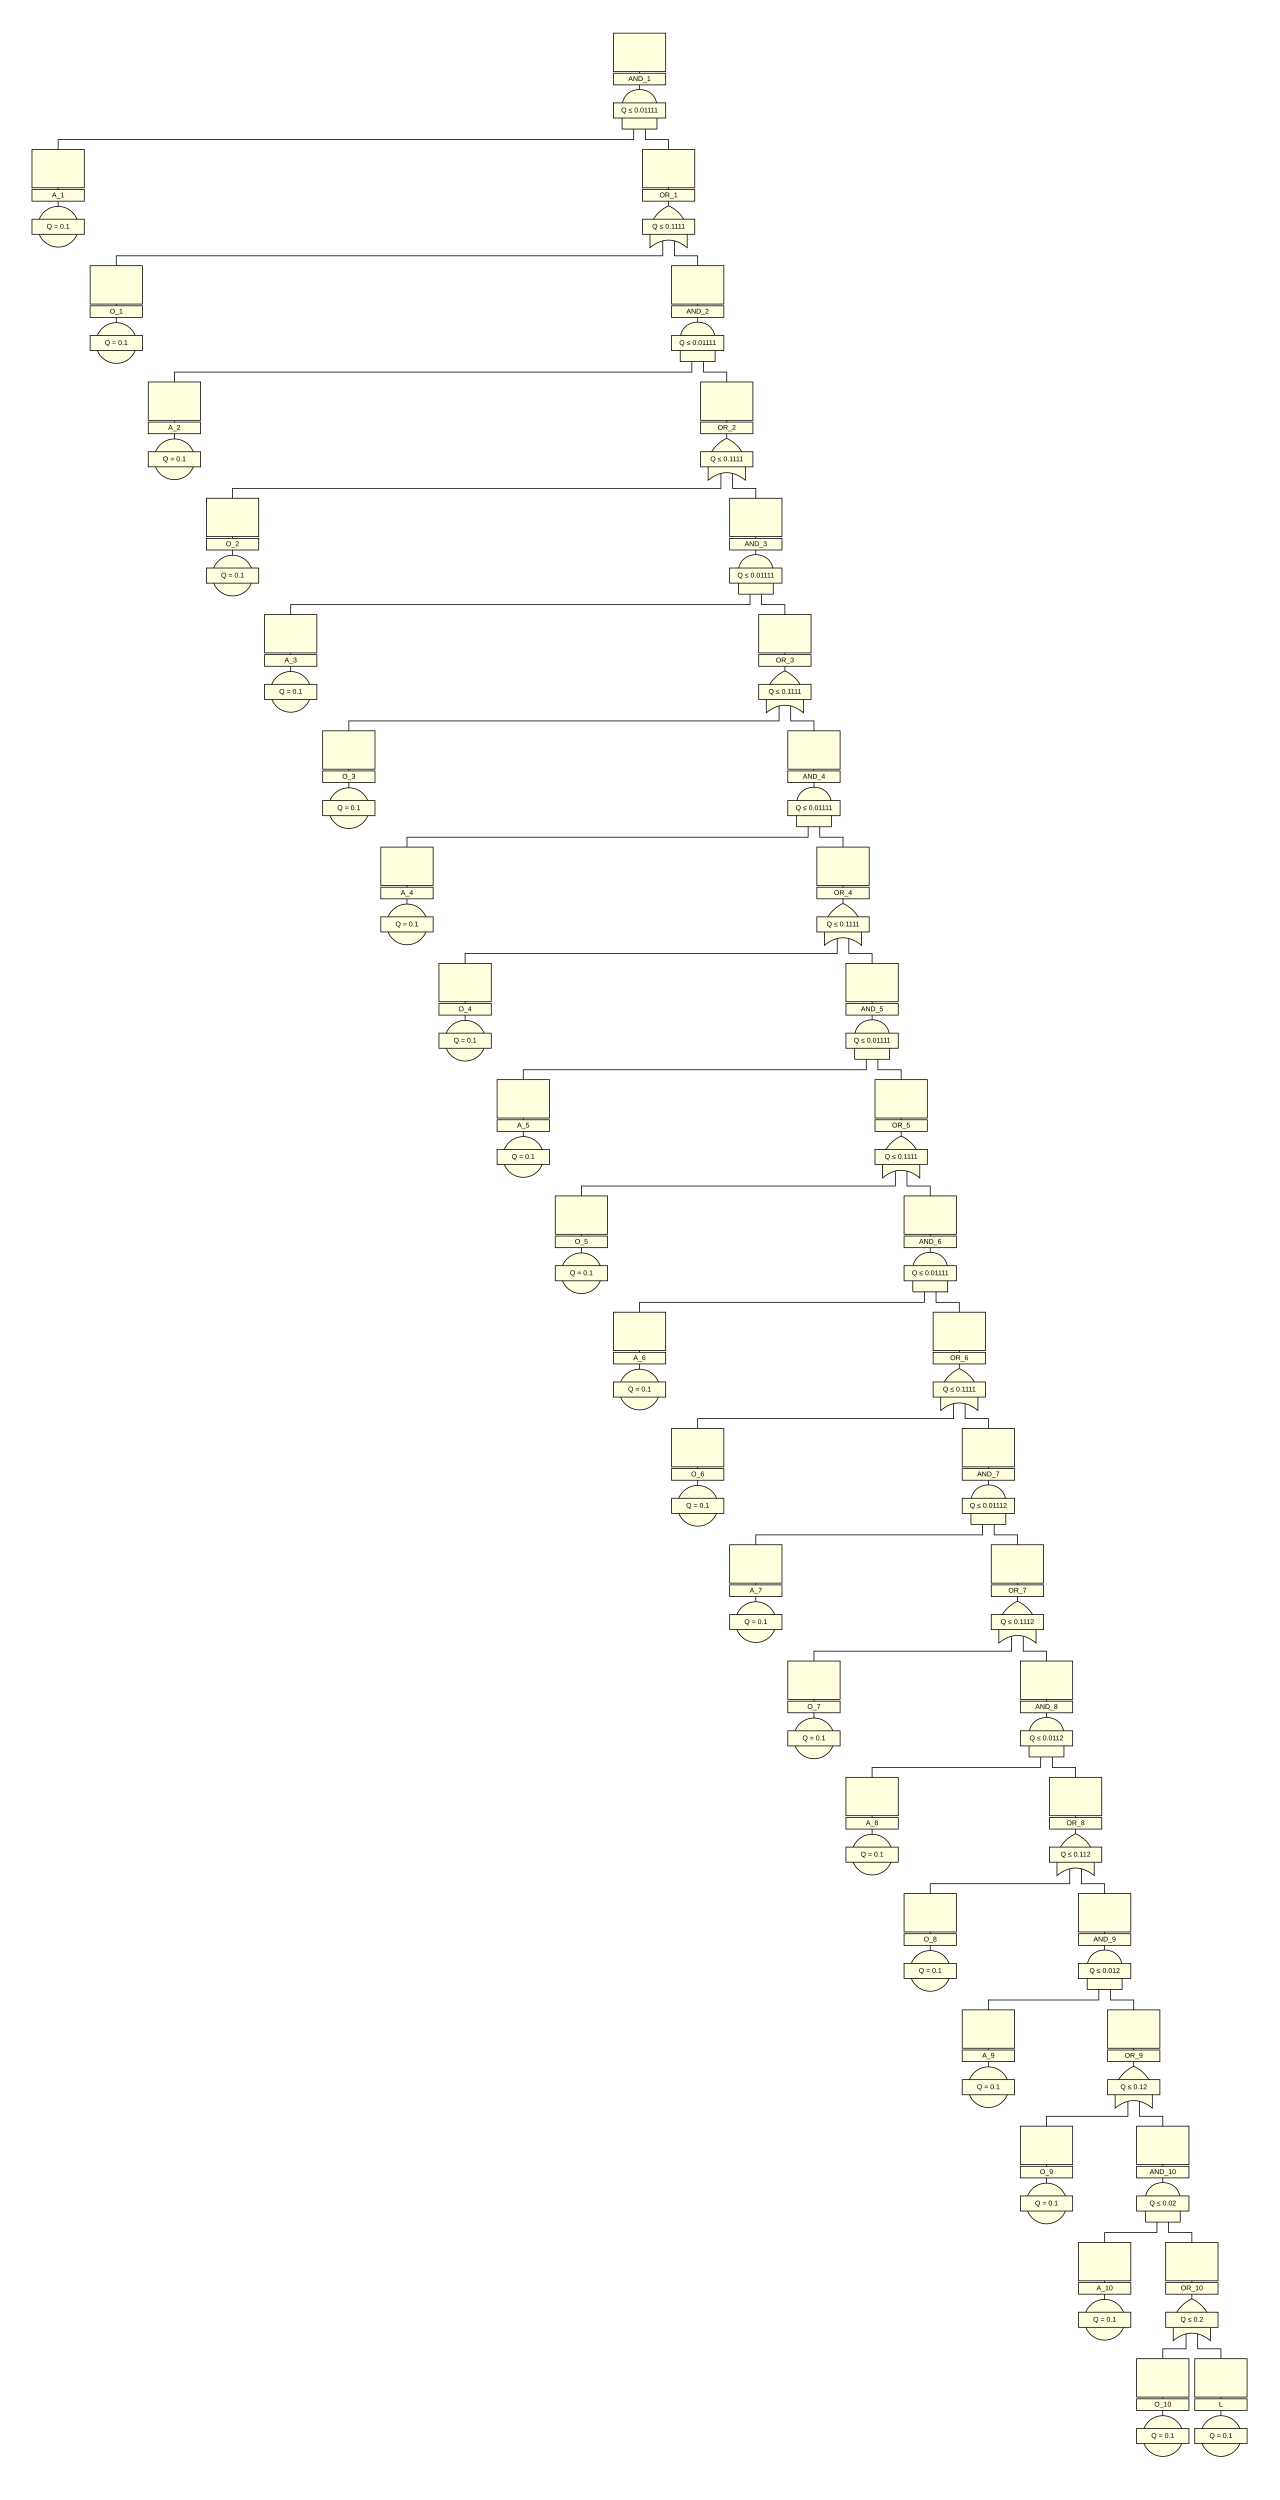
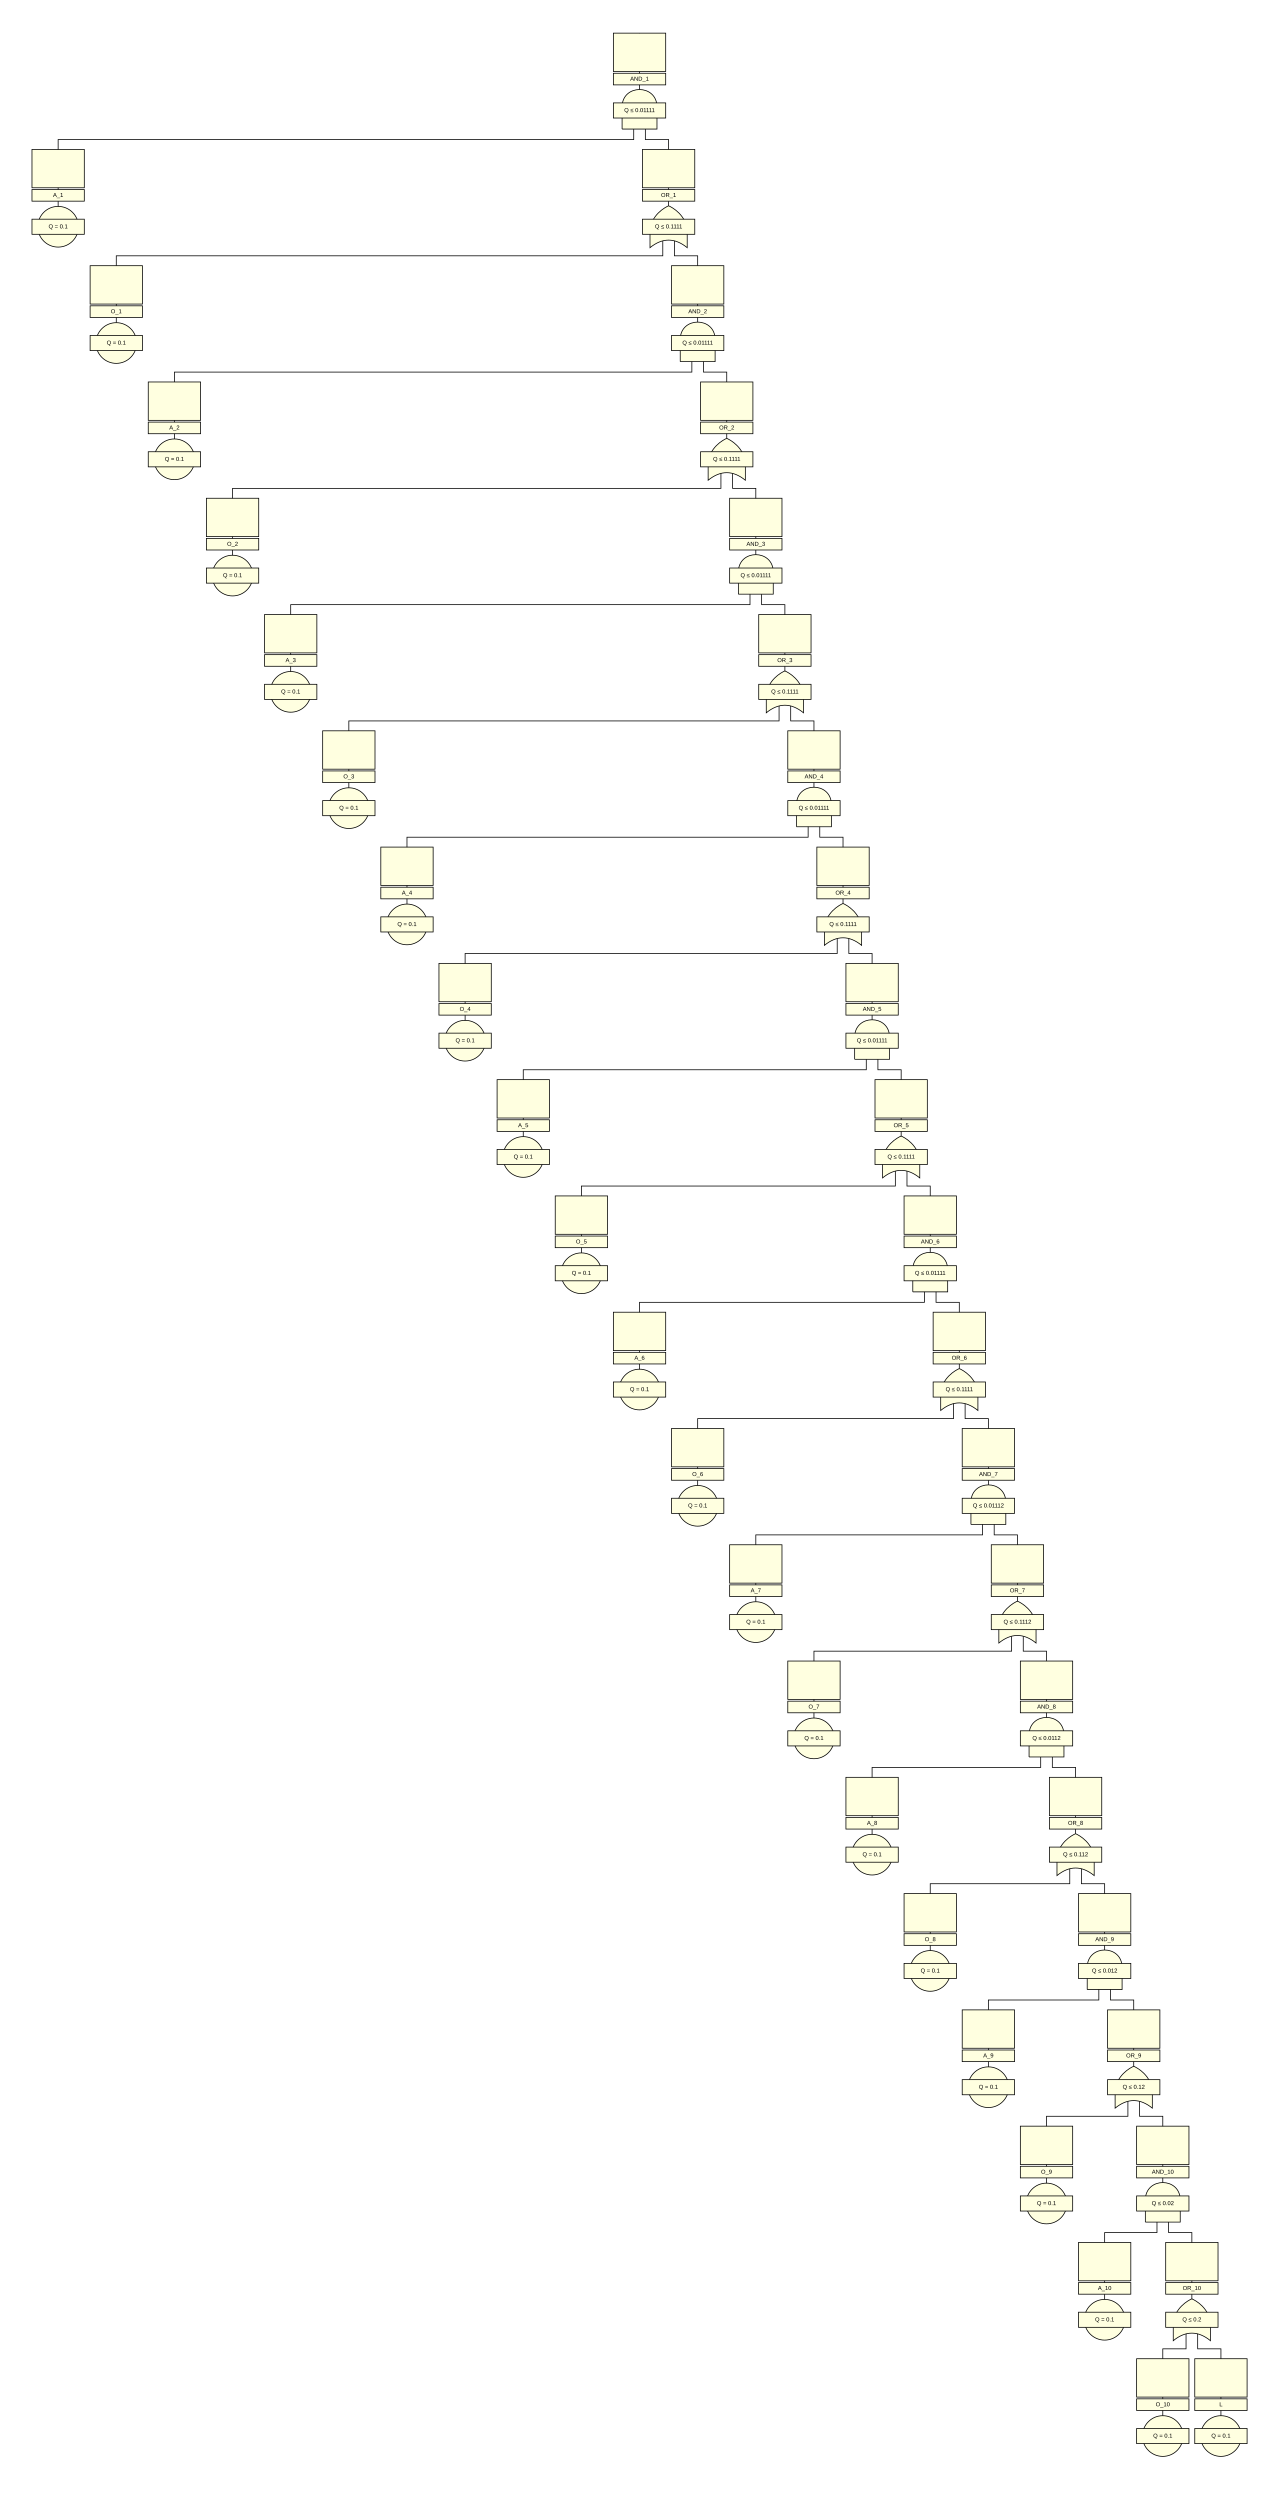
<svg xmlns="http://www.w3.org/2000/svg" viewBox="-50 -50 2200 4300">
  <style>
circle, path, polygon, rect {
  fill: lightyellow;
}
circle, path, polygon, polyline, rect {
  stroke: black;
  stroke-width: 1.3;
}
polyline {
  fill: none;
}
text {
  dominant-baseline: middle;
  font-family: Arial, sans-serif;
-   font-size: 12px;
+   font-size: 10px;
  text-anchor: middle;
}
</style>
  <polyline points="1050,7 1050,140" />
  <polyline points="1040,140 1040,190 50,190 50,240" />
  <polyline points="1060,140 1060,190 1100,190 1100,240" />
  <rect x="1005" y="7" width="90" height="66" />
-   <text x="1050" y="40">
+   <text x="1050" y="40" style="font-size: 10px">

</text>
  <rect x="1005" y="76" width="90" height="20" />
  <text x="1050" y="86">AND_1</text>
  <path d="M1020,172 L1080,172 L1080,134 C1080,94 1020,94 1020,134 L1020,172 " />
  <rect x="1005" y="127" width="90" height="26" />
  <text x="1050" y="140">Q ≤ 0.01111</text>
  <polyline points="50,207 50,340" />
  <rect x="5" y="207" width="90" height="66" />
-   <text x="50" y="240">
+   <text x="50" y="240" style="font-size: 10px">

</text>
  <rect x="5" y="276" width="90" height="20" />
  <text x="50" y="286">A_1</text>
  <circle cx="50" cy="340" r="35" />
  <rect x="5" y="327" width="90" height="26" />
  <text x="50" y="340">Q = 0.1</text>
  <polyline points="1100,207 1100,340" />
  <polyline points="1090,340 1090,390 150,390 150,440" />
  <polyline points="1110,340 1110,390 1150,390 1150,440" />
  <rect x="1055" y="207" width="90" height="66" />
-   <text x="1100" y="240">
+   <text x="1100" y="240" style="font-size: 10px">

</text>
  <rect x="1055" y="276" width="90" height="20" />
  <text x="1100" y="286">OR_1</text>
  <path d="M1100,304 C1095,306 1068,320 1068,350 L1068,376 Q1100,350 1132,376 L1132,350 C1132,320 1105,306 1100,304" />
  <rect x="1055" y="327" width="90" height="26" />
  <text x="1100" y="340">Q ≤ 0.1111</text>
  <polyline points="150,407 150,540" />
  <rect x="105" y="407" width="90" height="66" />
-   <text x="150" y="440">
+   <text x="150" y="440" style="font-size: 10px">

</text>
  <rect x="105" y="476" width="90" height="20" />
  <text x="150" y="486">O_1</text>
  <circle cx="150" cy="540" r="35" />
  <rect x="105" y="527" width="90" height="26" />
  <text x="150" y="540">Q = 0.1</text>
  <polyline points="1150,407 1150,540" />
  <polyline points="1140,540 1140,590 250,590 250,640" />
  <polyline points="1160,540 1160,590 1200,590 1200,640" />
  <rect x="1105" y="407" width="90" height="66" />
-   <text x="1150" y="440">
+   <text x="1150" y="440" style="font-size: 10px">

</text>
  <rect x="1105" y="476" width="90" height="20" />
  <text x="1150" y="486">AND_2</text>
  <path d="M1120,572 L1180,572 L1180,534 C1180,494 1120,494 1120,534 L1120,572 " />
  <rect x="1105" y="527" width="90" height="26" />
  <text x="1150" y="540">Q ≤ 0.01111</text>
  <polyline points="250,607 250,740" />
  <rect x="205" y="607" width="90" height="66" />
-   <text x="250" y="640">
+   <text x="250" y="640" style="font-size: 10px">

</text>
  <rect x="205" y="676" width="90" height="20" />
  <text x="250" y="686">A_2</text>
  <circle cx="250" cy="740" r="35" />
  <rect x="205" y="727" width="90" height="26" />
  <text x="250" y="740">Q = 0.1</text>
  <polyline points="1200,607 1200,740" />
  <polyline points="1190,740 1190,790 350,790 350,840" />
  <polyline points="1210,740 1210,790 1250,790 1250,840" />
  <rect x="1155" y="607" width="90" height="66" />
-   <text x="1200" y="640">
+   <text x="1200" y="640" style="font-size: 10px">

</text>
  <rect x="1155" y="676" width="90" height="20" />
  <text x="1200" y="686">OR_2</text>
  <path d="M1200,704 C1195,706 1168,720 1168,750 L1168,776 Q1200,750 1232,776 L1232,750 C1232,720 1205,706 1200,704" />
  <rect x="1155" y="727" width="90" height="26" />
  <text x="1200" y="740">Q ≤ 0.1111</text>
  <polyline points="350,807 350,940" />
  <rect x="305" y="807" width="90" height="66" />
-   <text x="350" y="840">
+   <text x="350" y="840" style="font-size: 10px">

</text>
  <rect x="305" y="876" width="90" height="20" />
  <text x="350" y="886">O_2</text>
  <circle cx="350" cy="940" r="35" />
  <rect x="305" y="927" width="90" height="26" />
  <text x="350" y="940">Q = 0.1</text>
  <polyline points="1250,807 1250,940" />
  <polyline points="1240,940 1240,990 450,990 450,1040" />
  <polyline points="1260,940 1260,990 1300,990 1300,1040" />
  <rect x="1205" y="807" width="90" height="66" />
-   <text x="1250" y="840">
+   <text x="1250" y="840" style="font-size: 10px">

</text>
  <rect x="1205" y="876" width="90" height="20" />
  <text x="1250" y="886">AND_3</text>
  <path d="M1220,972 L1280,972 L1280,934 C1280,894 1220,894 1220,934 L1220,972 " />
  <rect x="1205" y="927" width="90" height="26" />
  <text x="1250" y="940">Q ≤ 0.01111</text>
  <polyline points="450,1007 450,1140" />
  <rect x="405" y="1007" width="90" height="66" />
-   <text x="450" y="1040">
+   <text x="450" y="1040" style="font-size: 10px">

</text>
  <rect x="405" y="1076" width="90" height="20" />
  <text x="450" y="1086">A_3</text>
  <circle cx="450" cy="1140" r="35" />
  <rect x="405" y="1127" width="90" height="26" />
  <text x="450" y="1140">Q = 0.1</text>
  <polyline points="1300,1007 1300,1140" />
  <polyline points="1290,1140 1290,1190 550,1190 550,1240" />
  <polyline points="1310,1140 1310,1190 1350,1190 1350,1240" />
  <rect x="1255" y="1007" width="90" height="66" />
-   <text x="1300" y="1040">
+   <text x="1300" y="1040" style="font-size: 10px">

</text>
  <rect x="1255" y="1076" width="90" height="20" />
  <text x="1300" y="1086">OR_3</text>
  <path d="M1300,1104 C1295,1106 1268,1120 1268,1150 L1268,1176 Q1300,1150 1332,1176 L1332,1150 C1332,1120 1305,1106 1300,1104" />
  <rect x="1255" y="1127" width="90" height="26" />
  <text x="1300" y="1140">Q ≤ 0.1111</text>
  <polyline points="550,1207 550,1340" />
  <rect x="505" y="1207" width="90" height="66" />
-   <text x="550" y="1240">
+   <text x="550" y="1240" style="font-size: 10px">

</text>
  <rect x="505" y="1276" width="90" height="20" />
  <text x="550" y="1286">O_3</text>
  <circle cx="550" cy="1340" r="35" />
  <rect x="505" y="1327" width="90" height="26" />
  <text x="550" y="1340">Q = 0.1</text>
  <polyline points="1350,1207 1350,1340" />
  <polyline points="1340,1340 1340,1390 650,1390 650,1440" />
  <polyline points="1360,1340 1360,1390 1400,1390 1400,1440" />
  <rect x="1305" y="1207" width="90" height="66" />
-   <text x="1350" y="1240">
+   <text x="1350" y="1240" style="font-size: 10px">

</text>
  <rect x="1305" y="1276" width="90" height="20" />
  <text x="1350" y="1286">AND_4</text>
  <path d="M1320,1372 L1380,1372 L1380,1334 C1380,1294 1320,1294 1320,1334 L1320,1372 " />
  <rect x="1305" y="1327" width="90" height="26" />
  <text x="1350" y="1340">Q ≤ 0.01111</text>
  <polyline points="650,1407 650,1540" />
  <rect x="605" y="1407" width="90" height="66" />
-   <text x="650" y="1440">
+   <text x="650" y="1440" style="font-size: 10px">

</text>
  <rect x="605" y="1476" width="90" height="20" />
  <text x="650" y="1486">A_4</text>
  <circle cx="650" cy="1540" r="35" />
  <rect x="605" y="1527" width="90" height="26" />
  <text x="650" y="1540">Q = 0.1</text>
  <polyline points="1400,1407 1400,1540" />
  <polyline points="1390,1540 1390,1590 750,1590 750,1640" />
  <polyline points="1410,1540 1410,1590 1450,1590 1450,1640" />
  <rect x="1355" y="1407" width="90" height="66" />
-   <text x="1400" y="1440">
+   <text x="1400" y="1440" style="font-size: 10px">

</text>
  <rect x="1355" y="1476" width="90" height="20" />
  <text x="1400" y="1486">OR_4</text>
  <path d="M1400,1504 C1395,1506 1368,1520 1368,1550 L1368,1576 Q1400,1550 1432,1576 L1432,1550 C1432,1520 1405,1506 1400,1504" />
  <rect x="1355" y="1527" width="90" height="26" />
  <text x="1400" y="1540">Q ≤ 0.1111</text>
  <polyline points="750,1607 750,1740" />
  <rect x="705" y="1607" width="90" height="66" />
-   <text x="750" y="1640">
+   <text x="750" y="1640" style="font-size: 10px">

</text>
  <rect x="705" y="1676" width="90" height="20" />
  <text x="750" y="1686">O_4</text>
  <circle cx="750" cy="1740" r="35" />
  <rect x="705" y="1727" width="90" height="26" />
  <text x="750" y="1740">Q = 0.1</text>
  <polyline points="1450,1607 1450,1740" />
  <polyline points="1440,1740 1440,1790 850,1790 850,1840" />
  <polyline points="1460,1740 1460,1790 1500,1790 1500,1840" />
  <rect x="1405" y="1607" width="90" height="66" />
-   <text x="1450" y="1640">
+   <text x="1450" y="1640" style="font-size: 10px">

</text>
  <rect x="1405" y="1676" width="90" height="20" />
  <text x="1450" y="1686">AND_5</text>
  <path d="M1420,1772 L1480,1772 L1480,1734 C1480,1694 1420,1694 1420,1734 L1420,1772 " />
  <rect x="1405" y="1727" width="90" height="26" />
  <text x="1450" y="1740">Q ≤ 0.01111</text>
  <polyline points="850,1807 850,1940" />
  <rect x="805" y="1807" width="90" height="66" />
-   <text x="850" y="1840">
+   <text x="850" y="1840" style="font-size: 10px">

</text>
  <rect x="805" y="1876" width="90" height="20" />
  <text x="850" y="1886">A_5</text>
  <circle cx="850" cy="1940" r="35" />
  <rect x="805" y="1927" width="90" height="26" />
  <text x="850" y="1940">Q = 0.1</text>
  <polyline points="1500,1807 1500,1940" />
  <polyline points="1490,1940 1490,1990 950,1990 950,2040" />
  <polyline points="1510,1940 1510,1990 1550,1990 1550,2040" />
  <rect x="1455" y="1807" width="90" height="66" />
-   <text x="1500" y="1840">
+   <text x="1500" y="1840" style="font-size: 10px">

</text>
  <rect x="1455" y="1876" width="90" height="20" />
  <text x="1500" y="1886">OR_5</text>
  <path d="M1500,1904 C1495,1906 1468,1920 1468,1950 L1468,1976 Q1500,1950 1532,1976 L1532,1950 C1532,1920 1505,1906 1500,1904" />
  <rect x="1455" y="1927" width="90" height="26" />
  <text x="1500" y="1940">Q ≤ 0.1111</text>
  <polyline points="950,2007 950,2140" />
  <rect x="905" y="2007" width="90" height="66" />
-   <text x="950" y="2040">
+   <text x="950" y="2040" style="font-size: 10px">

</text>
  <rect x="905" y="2076" width="90" height="20" />
  <text x="950" y="2086">O_5</text>
  <circle cx="950" cy="2140" r="35" />
  <rect x="905" y="2127" width="90" height="26" />
  <text x="950" y="2140">Q = 0.1</text>
  <polyline points="1550,2007 1550,2140" />
  <polyline points="1540,2140 1540,2190 1050,2190 1050,2240" />
  <polyline points="1560,2140 1560,2190 1600,2190 1600,2240" />
  <rect x="1505" y="2007" width="90" height="66" />
-   <text x="1550" y="2040">
+   <text x="1550" y="2040" style="font-size: 10px">

</text>
  <rect x="1505" y="2076" width="90" height="20" />
  <text x="1550" y="2086">AND_6</text>
  <path d="M1520,2172 L1580,2172 L1580,2134 C1580,2094 1520,2094 1520,2134 L1520,2172 " />
  <rect x="1505" y="2127" width="90" height="26" />
  <text x="1550" y="2140">Q ≤ 0.01111</text>
  <polyline points="1050,2207 1050,2340" />
  <rect x="1005" y="2207" width="90" height="66" />
-   <text x="1050" y="2240">
+   <text x="1050" y="2240" style="font-size: 10px">

</text>
  <rect x="1005" y="2276" width="90" height="20" />
  <text x="1050" y="2286">A_6</text>
  <circle cx="1050" cy="2340" r="35" />
  <rect x="1005" y="2327" width="90" height="26" />
  <text x="1050" y="2340">Q = 0.1</text>
  <polyline points="1600,2207 1600,2340" />
  <polyline points="1590,2340 1590,2390 1150,2390 1150,2440" />
  <polyline points="1610,2340 1610,2390 1650,2390 1650,2440" />
  <rect x="1555" y="2207" width="90" height="66" />
-   <text x="1600" y="2240">
+   <text x="1600" y="2240" style="font-size: 10px">

</text>
  <rect x="1555" y="2276" width="90" height="20" />
  <text x="1600" y="2286">OR_6</text>
  <path d="M1600,2304 C1595,2306 1568,2320 1568,2350 L1568,2376 Q1600,2350 1632,2376 L1632,2350 C1632,2320 1605,2306 1600,2304" />
  <rect x="1555" y="2327" width="90" height="26" />
  <text x="1600" y="2340">Q ≤ 0.1111</text>
  <polyline points="1150,2407 1150,2540" />
  <rect x="1105" y="2407" width="90" height="66" />
-   <text x="1150" y="2440">
+   <text x="1150" y="2440" style="font-size: 10px">

</text>
  <rect x="1105" y="2476" width="90" height="20" />
  <text x="1150" y="2486">O_6</text>
  <circle cx="1150" cy="2540" r="35" />
  <rect x="1105" y="2527" width="90" height="26" />
  <text x="1150" y="2540">Q = 0.1</text>
  <polyline points="1650,2407 1650,2540" />
  <polyline points="1640,2540 1640,2590 1250,2590 1250,2640" />
  <polyline points="1660,2540 1660,2590 1700,2590 1700,2640" />
  <rect x="1605" y="2407" width="90" height="66" />
-   <text x="1650" y="2440">
+   <text x="1650" y="2440" style="font-size: 10px">

</text>
  <rect x="1605" y="2476" width="90" height="20" />
  <text x="1650" y="2486">AND_7</text>
  <path d="M1620,2572 L1680,2572 L1680,2534 C1680,2494 1620,2494 1620,2534 L1620,2572 " />
  <rect x="1605" y="2527" width="90" height="26" />
  <text x="1650" y="2540">Q ≤ 0.01112</text>
  <polyline points="1250,2607 1250,2740" />
  <rect x="1205" y="2607" width="90" height="66" />
-   <text x="1250" y="2640">
+   <text x="1250" y="2640" style="font-size: 10px">

</text>
  <rect x="1205" y="2676" width="90" height="20" />
  <text x="1250" y="2686">A_7</text>
  <circle cx="1250" cy="2740" r="35" />
  <rect x="1205" y="2727" width="90" height="26" />
  <text x="1250" y="2740">Q = 0.1</text>
  <polyline points="1700,2607 1700,2740" />
  <polyline points="1690,2740 1690,2790 1350,2790 1350,2840" />
  <polyline points="1710,2740 1710,2790 1750,2790 1750,2840" />
  <rect x="1655" y="2607" width="90" height="66" />
-   <text x="1700" y="2640">
+   <text x="1700" y="2640" style="font-size: 10px">

</text>
  <rect x="1655" y="2676" width="90" height="20" />
  <text x="1700" y="2686">OR_7</text>
  <path d="M1700,2704 C1695,2706 1668,2720 1668,2750 L1668,2776 Q1700,2750 1732,2776 L1732,2750 C1732,2720 1705,2706 1700,2704" />
  <rect x="1655" y="2727" width="90" height="26" />
  <text x="1700" y="2740">Q ≤ 0.1112</text>
  <polyline points="1350,2807 1350,2940" />
  <rect x="1305" y="2807" width="90" height="66" />
-   <text x="1350" y="2840">
+   <text x="1350" y="2840" style="font-size: 10px">

</text>
  <rect x="1305" y="2876" width="90" height="20" />
  <text x="1350" y="2886">O_7</text>
  <circle cx="1350" cy="2940" r="35" />
  <rect x="1305" y="2927" width="90" height="26" />
  <text x="1350" y="2940">Q = 0.1</text>
  <polyline points="1750,2807 1750,2940" />
  <polyline points="1740,2940 1740,2990 1450,2990 1450,3040" />
  <polyline points="1760,2940 1760,2990 1800,2990 1800,3040" />
  <rect x="1705" y="2807" width="90" height="66" />
-   <text x="1750" y="2840">
+   <text x="1750" y="2840" style="font-size: 10px">

</text>
  <rect x="1705" y="2876" width="90" height="20" />
  <text x="1750" y="2886">AND_8</text>
  <path d="M1720,2972 L1780,2972 L1780,2934 C1780,2894 1720,2894 1720,2934 L1720,2972 " />
  <rect x="1705" y="2927" width="90" height="26" />
  <text x="1750" y="2940">Q ≤ 0.0112</text>
  <polyline points="1450,3007 1450,3140" />
  <rect x="1405" y="3007" width="90" height="66" />
-   <text x="1450" y="3040">
+   <text x="1450" y="3040" style="font-size: 10px">

</text>
  <rect x="1405" y="3076" width="90" height="20" />
  <text x="1450" y="3086">A_8</text>
  <circle cx="1450" cy="3140" r="35" />
  <rect x="1405" y="3127" width="90" height="26" />
  <text x="1450" y="3140">Q = 0.1</text>
  <polyline points="1800,3007 1800,3140" />
  <polyline points="1790,3140 1790,3190 1550,3190 1550,3240" />
  <polyline points="1810,3140 1810,3190 1850,3190 1850,3240" />
  <rect x="1755" y="3007" width="90" height="66" />
-   <text x="1800" y="3040">
+   <text x="1800" y="3040" style="font-size: 10px">

</text>
  <rect x="1755" y="3076" width="90" height="20" />
  <text x="1800" y="3086">OR_8</text>
  <path d="M1800,3104 C1795,3106 1768,3120 1768,3150 L1768,3176 Q1800,3150 1832,3176 L1832,3150 C1832,3120 1805,3106 1800,3104" />
  <rect x="1755" y="3127" width="90" height="26" />
  <text x="1800" y="3140">Q ≤ 0.112</text>
  <polyline points="1550,3207 1550,3340" />
  <rect x="1505" y="3207" width="90" height="66" />
-   <text x="1550" y="3240">
+   <text x="1550" y="3240" style="font-size: 10px">

</text>
  <rect x="1505" y="3276" width="90" height="20" />
  <text x="1550" y="3286">O_8</text>
  <circle cx="1550" cy="3340" r="35" />
  <rect x="1505" y="3327" width="90" height="26" />
  <text x="1550" y="3340">Q = 0.1</text>
  <polyline points="1850,3207 1850,3340" />
  <polyline points="1840,3340 1840,3390 1650,3390 1650,3440" />
  <polyline points="1860,3340 1860,3390 1900,3390 1900,3440" />
  <rect x="1805" y="3207" width="90" height="66" />
-   <text x="1850" y="3240">
+   <text x="1850" y="3240" style="font-size: 10px">

</text>
  <rect x="1805" y="3276" width="90" height="20" />
  <text x="1850" y="3286">AND_9</text>
  <path d="M1820,3372 L1880,3372 L1880,3334 C1880,3294 1820,3294 1820,3334 L1820,3372 " />
  <rect x="1805" y="3327" width="90" height="26" />
  <text x="1850" y="3340">Q ≤ 0.012</text>
  <polyline points="1650,3407 1650,3540" />
  <rect x="1605" y="3407" width="90" height="66" />
-   <text x="1650" y="3440">
+   <text x="1650" y="3440" style="font-size: 10px">

</text>
  <rect x="1605" y="3476" width="90" height="20" />
  <text x="1650" y="3486">A_9</text>
  <circle cx="1650" cy="3540" r="35" />
  <rect x="1605" y="3527" width="90" height="26" />
  <text x="1650" y="3540">Q = 0.1</text>
  <polyline points="1900,3407 1900,3540" />
  <polyline points="1890,3540 1890,3590 1750,3590 1750,3640" />
  <polyline points="1910,3540 1910,3590 1950,3590 1950,3640" />
  <rect x="1855" y="3407" width="90" height="66" />
-   <text x="1900" y="3440">
+   <text x="1900" y="3440" style="font-size: 10px">

</text>
  <rect x="1855" y="3476" width="90" height="20" />
  <text x="1900" y="3486">OR_9</text>
  <path d="M1900,3504 C1895,3506 1868,3520 1868,3550 L1868,3576 Q1900,3550 1932,3576 L1932,3550 C1932,3520 1905,3506 1900,3504" />
  <rect x="1855" y="3527" width="90" height="26" />
  <text x="1900" y="3540">Q ≤ 0.12</text>
  <polyline points="1750,3607 1750,3740" />
  <rect x="1705" y="3607" width="90" height="66" />
-   <text x="1750" y="3640">
+   <text x="1750" y="3640" style="font-size: 10px">

</text>
  <rect x="1705" y="3676" width="90" height="20" />
  <text x="1750" y="3686">O_9</text>
  <circle cx="1750" cy="3740" r="35" />
  <rect x="1705" y="3727" width="90" height="26" />
  <text x="1750" y="3740">Q = 0.1</text>
  <polyline points="1950,3607 1950,3740" />
  <polyline points="1940,3740 1940,3790 1850,3790 1850,3840" />
  <polyline points="1960,3740 1960,3790 2000,3790 2000,3840" />
  <rect x="1905" y="3607" width="90" height="66" />
-   <text x="1950" y="3640">
+   <text x="1950" y="3640" style="font-size: 10px">

</text>
  <rect x="1905" y="3676" width="90" height="20" />
  <text x="1950" y="3686">AND_10</text>
  <path d="M1920,3772 L1980,3772 L1980,3734 C1980,3694 1920,3694 1920,3734 L1920,3772 " />
  <rect x="1905" y="3727" width="90" height="26" />
  <text x="1950" y="3740">Q ≤ 0.02</text>
  <polyline points="1850,3807 1850,3940" />
  <rect x="1805" y="3807" width="90" height="66" />
-   <text x="1850" y="3840">
+   <text x="1850" y="3840" style="font-size: 10px">

</text>
  <rect x="1805" y="3876" width="90" height="20" />
  <text x="1850" y="3886">A_10</text>
  <circle cx="1850" cy="3940" r="35" />
  <rect x="1805" y="3927" width="90" height="26" />
  <text x="1850" y="3940">Q = 0.1</text>
  <polyline points="2000,3807 2000,3940" />
  <polyline points="1990,3940 1990,3990 1950,3990 1950,4040" />
  <polyline points="2010,3940 2010,3990 2050,3990 2050,4040" />
  <rect x="1955" y="3807" width="90" height="66" />
-   <text x="2000" y="3840">
+   <text x="2000" y="3840" style="font-size: 10px">

</text>
  <rect x="1955" y="3876" width="90" height="20" />
  <text x="2000" y="3886">OR_10</text>
  <path d="M2000,3904 C1995,3906 1968,3920 1968,3950 L1968,3976 Q2000,3950 2032,3976 L2032,3950 C2032,3920 2005,3906 2000,3904" />
  <rect x="1955" y="3927" width="90" height="26" />
  <text x="2000" y="3940">Q ≤ 0.2</text>
  <polyline points="1950,4007 1950,4140" />
  <rect x="1905" y="4007" width="90" height="66" />
-   <text x="1950" y="4040">
+   <text x="1950" y="4040" style="font-size: 10px">

</text>
  <rect x="1905" y="4076" width="90" height="20" />
  <text x="1950" y="4086">O_10</text>
  <circle cx="1950" cy="4140" r="35" />
  <rect x="1905" y="4127" width="90" height="26" />
  <text x="1950" y="4140">Q = 0.1</text>
  <polyline points="2050,4007 2050,4140" />
  <rect x="2005" y="4007" width="90" height="66" />
-   <text x="2050" y="4040">
+   <text x="2050" y="4040" style="font-size: 10px">

</text>
  <rect x="2005" y="4076" width="90" height="20" />
  <text x="2050" y="4086">L</text>
  <circle cx="2050" cy="4140" r="35" />
  <rect x="2005" y="4127" width="90" height="26" />
  <text x="2050" y="4140">Q = 0.1</text>
</svg>
